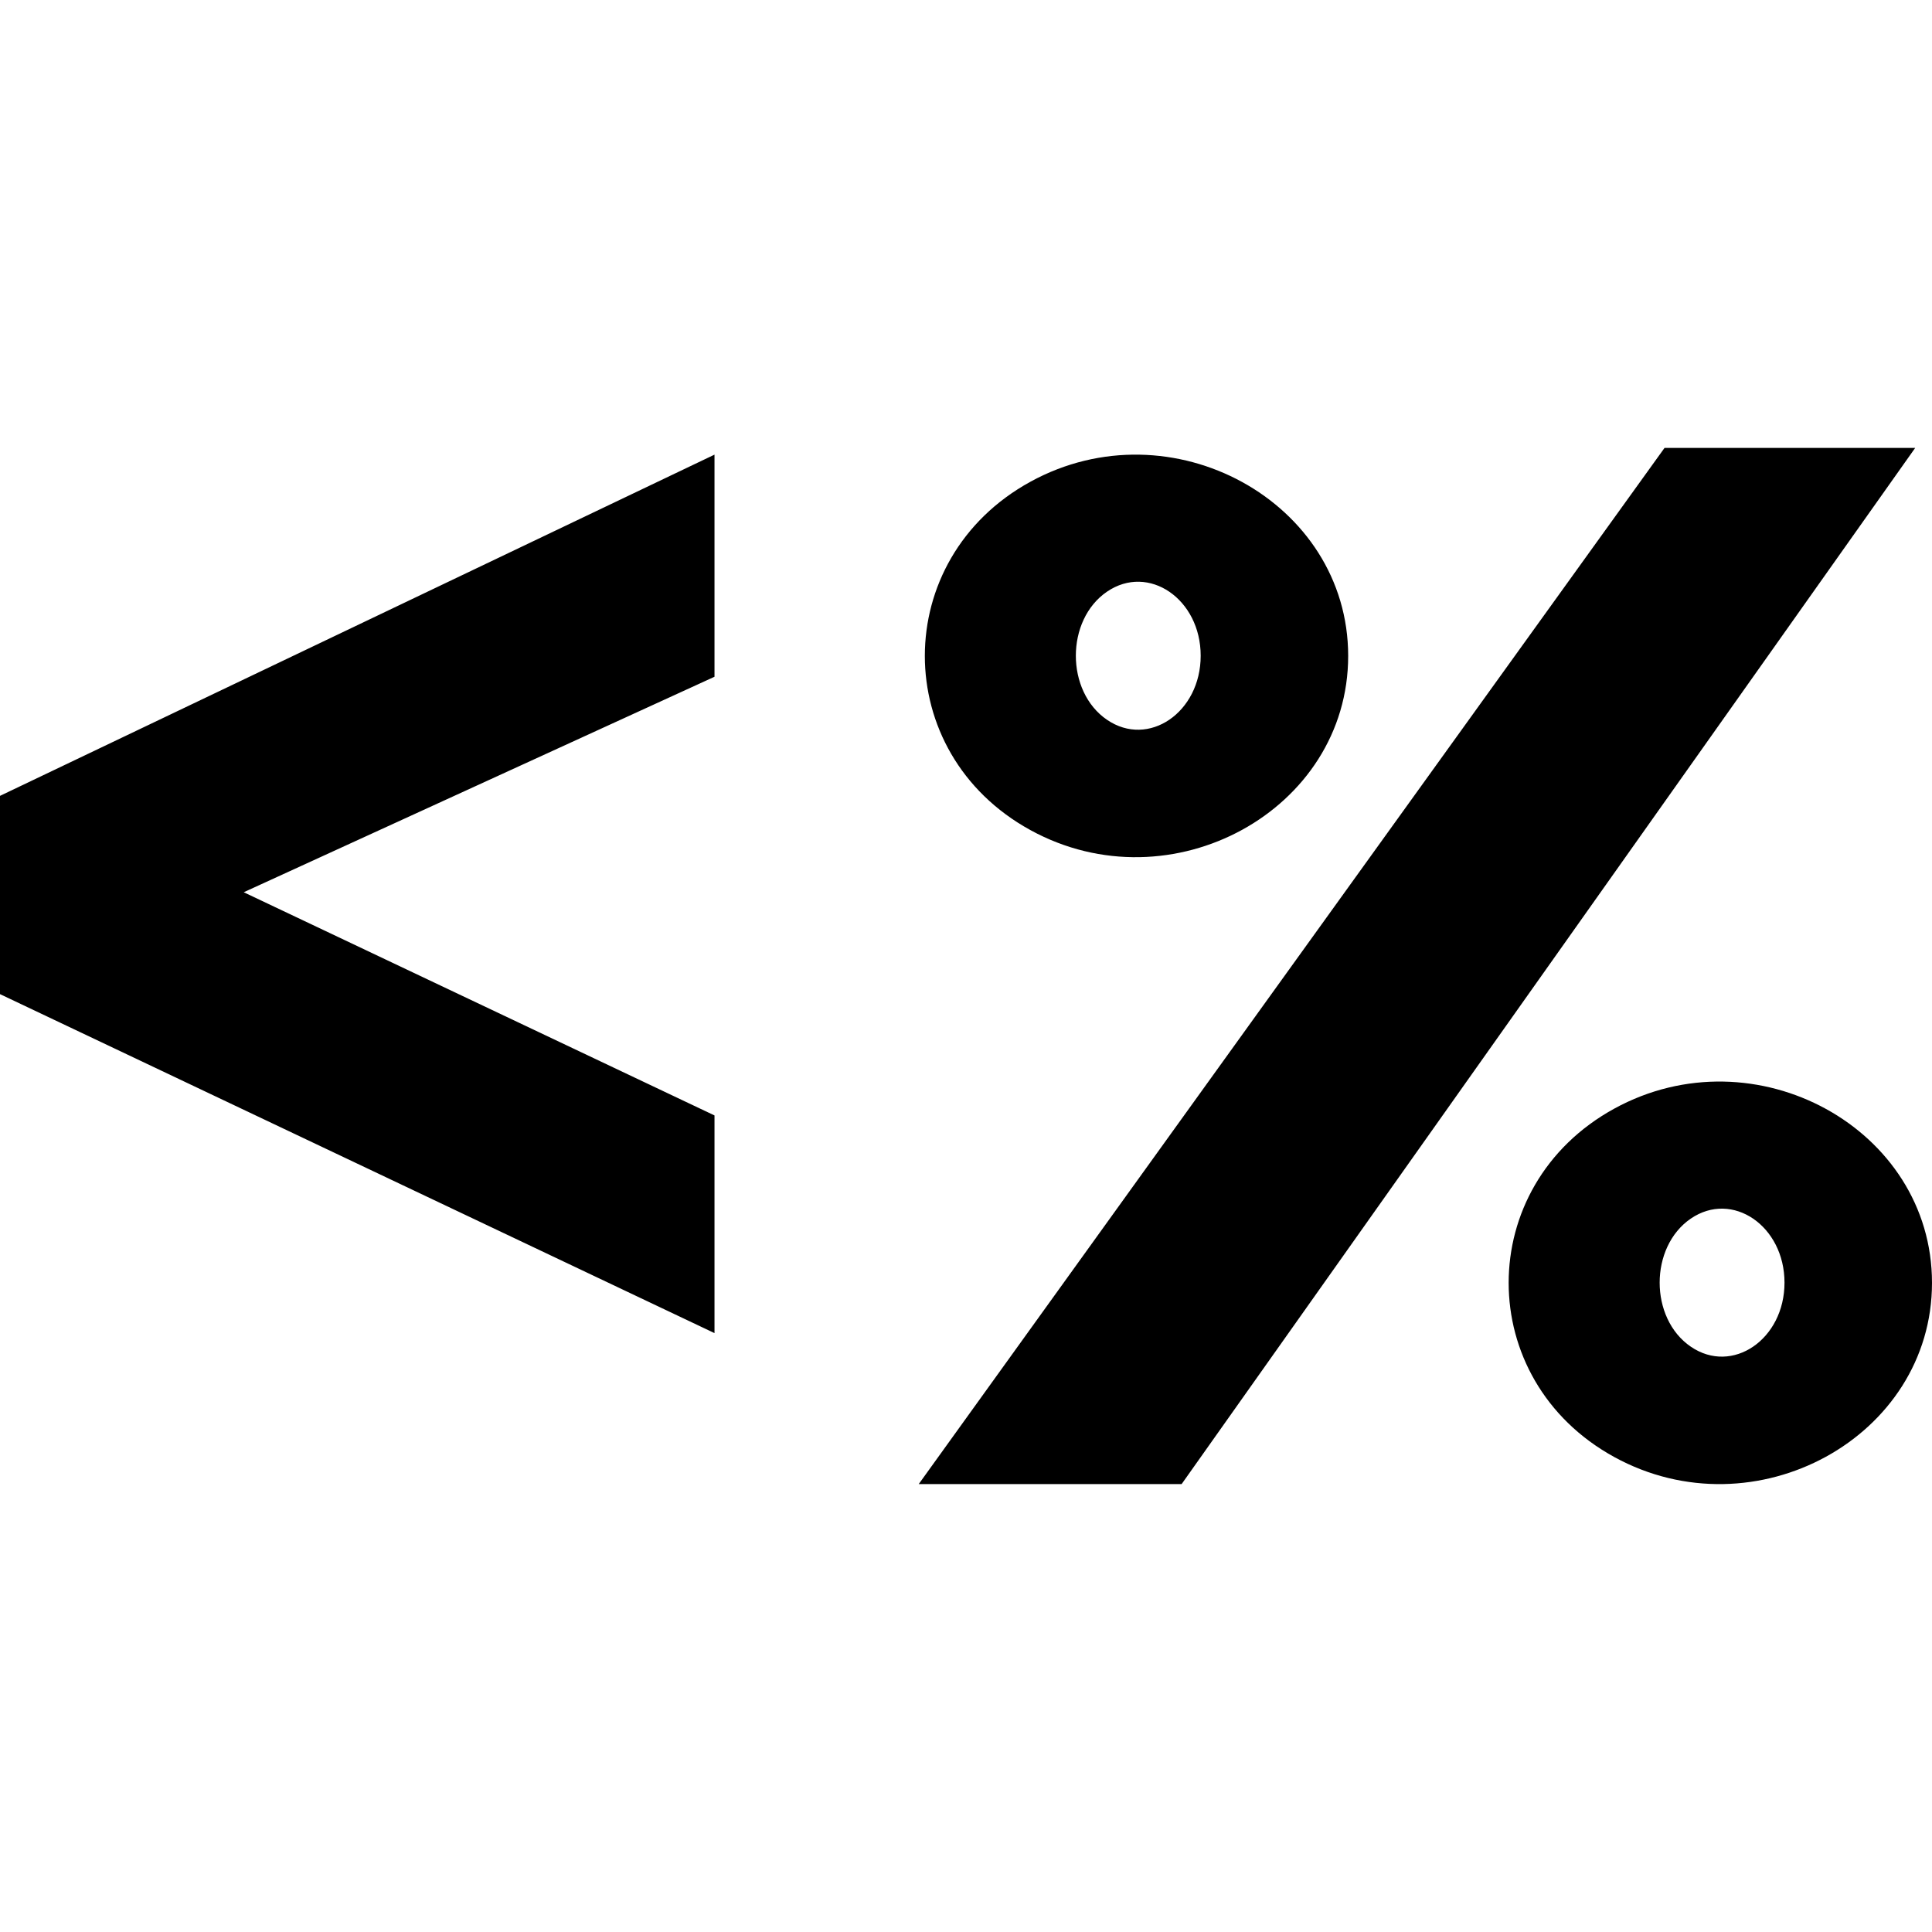
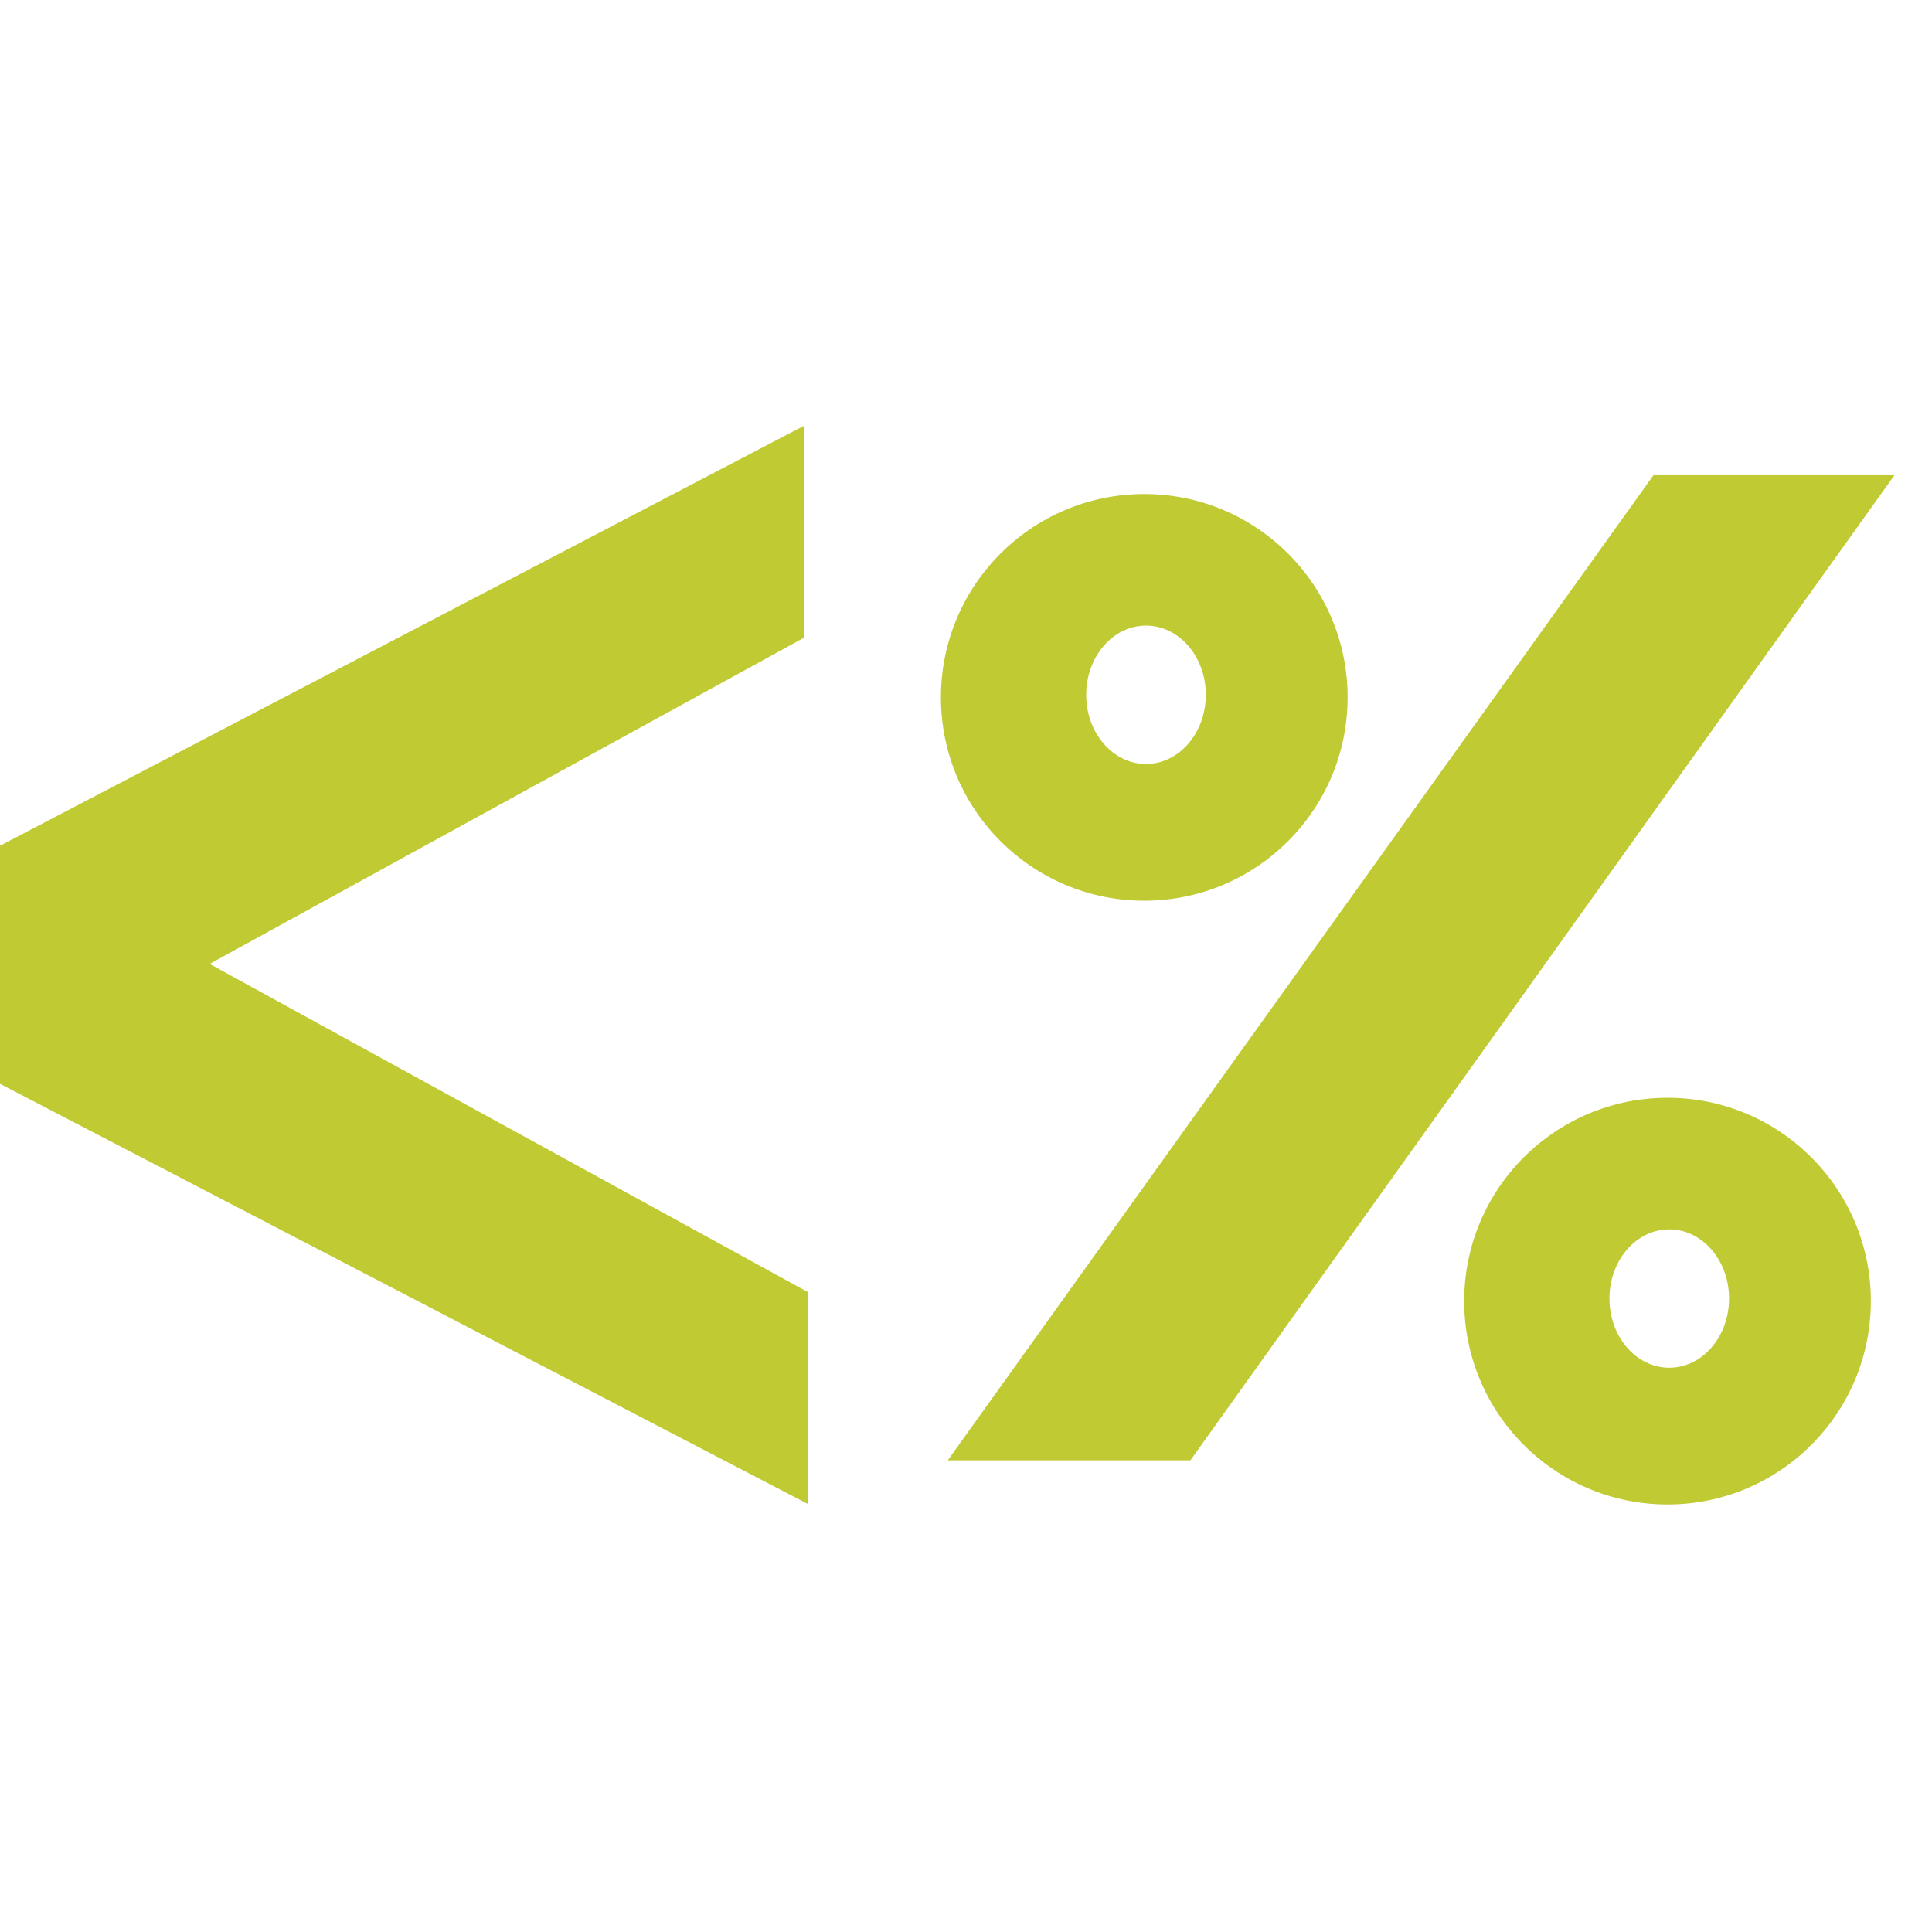
- <svg xmlns="http://www.w3.org/2000/svg" height="512" width="512">
-   <path d="m189.349 120.484v58.865l-124.759 57.104 124.759 59.148v57.685l-189.349-89.831v-52.543zm128.845 53.291c0-15.04-13.829-24.491-24.832-16.971-11.003 7.52-11.003 26.423 0 33.943 11.003 7.52 24.832-1.931 24.832-16.971zm-45.119 46.211c-37.312-20.455-37.312-71.869-0-92.323 37.312-20.455 84.206 5.252 84.206 46.162s-46.894 66.616-84.206 46.162zm199.837 119.927c0-15.04-13.829-24.491-24.832-16.971-11.003 7.52-11.003 26.423 0 33.943 11.003 7.52 24.832-1.931 24.832-16.971zm-45.119 46.211c-37.312-20.455-37.312-71.869 0-92.323s84.206 5.252 84.206 46.162-46.894 66.616-84.206 46.162zm-114.655 7.179 194.41-274.604h-66.428l-197.65 274.604z" />
+ <svg xmlns="http://www.w3.org/2000/svg" viewBox="0 0 48 48" width="48px" height="48px">
+   <polygon fill="#c0ca33" points="19.981,15.84 19.981,10.575 -0.014,21.019 -0.014,26.92 20.066,37.363 20.066,32.099 5.208,23.948" />
+   <polygon fill="#c0ca33" points="23.547,36.281 29.575,36.281 47.066,11.807 41.08,11.807" />
+   <path fill="#c0ca33" d="M28.429,12.274c-2.79,0-5.052,2.262-5.052,5.052s2.262,5.052,5.052,5.052s5.052-2.262,5.052-5.052 C33.481,14.535,31.219,12.274,28.429,12.274z M28.472,18.981c-0.821,0-1.486-0.77-1.486-1.719s0.665-1.719,1.486-1.719 s1.486,0.77,1.486,1.719S29.292,18.981,28.472,18.981z" />
+   <path fill="#c0ca33" d="M41.429,27.274c-2.79,0-5.052,2.262-5.052,5.052s2.262,5.052,5.052,5.052s5.052-2.262,5.052-5.052 C46.481,29.535,44.219,27.274,41.429,27.274z M41.472,33.981c-0.821,0-1.486-0.77-1.486-1.719s0.665-1.719,1.486-1.719 s1.486,0.77,1.486,1.719C42.958,33.211,42.292,33.981,41.472,33.981z" />
</svg>
